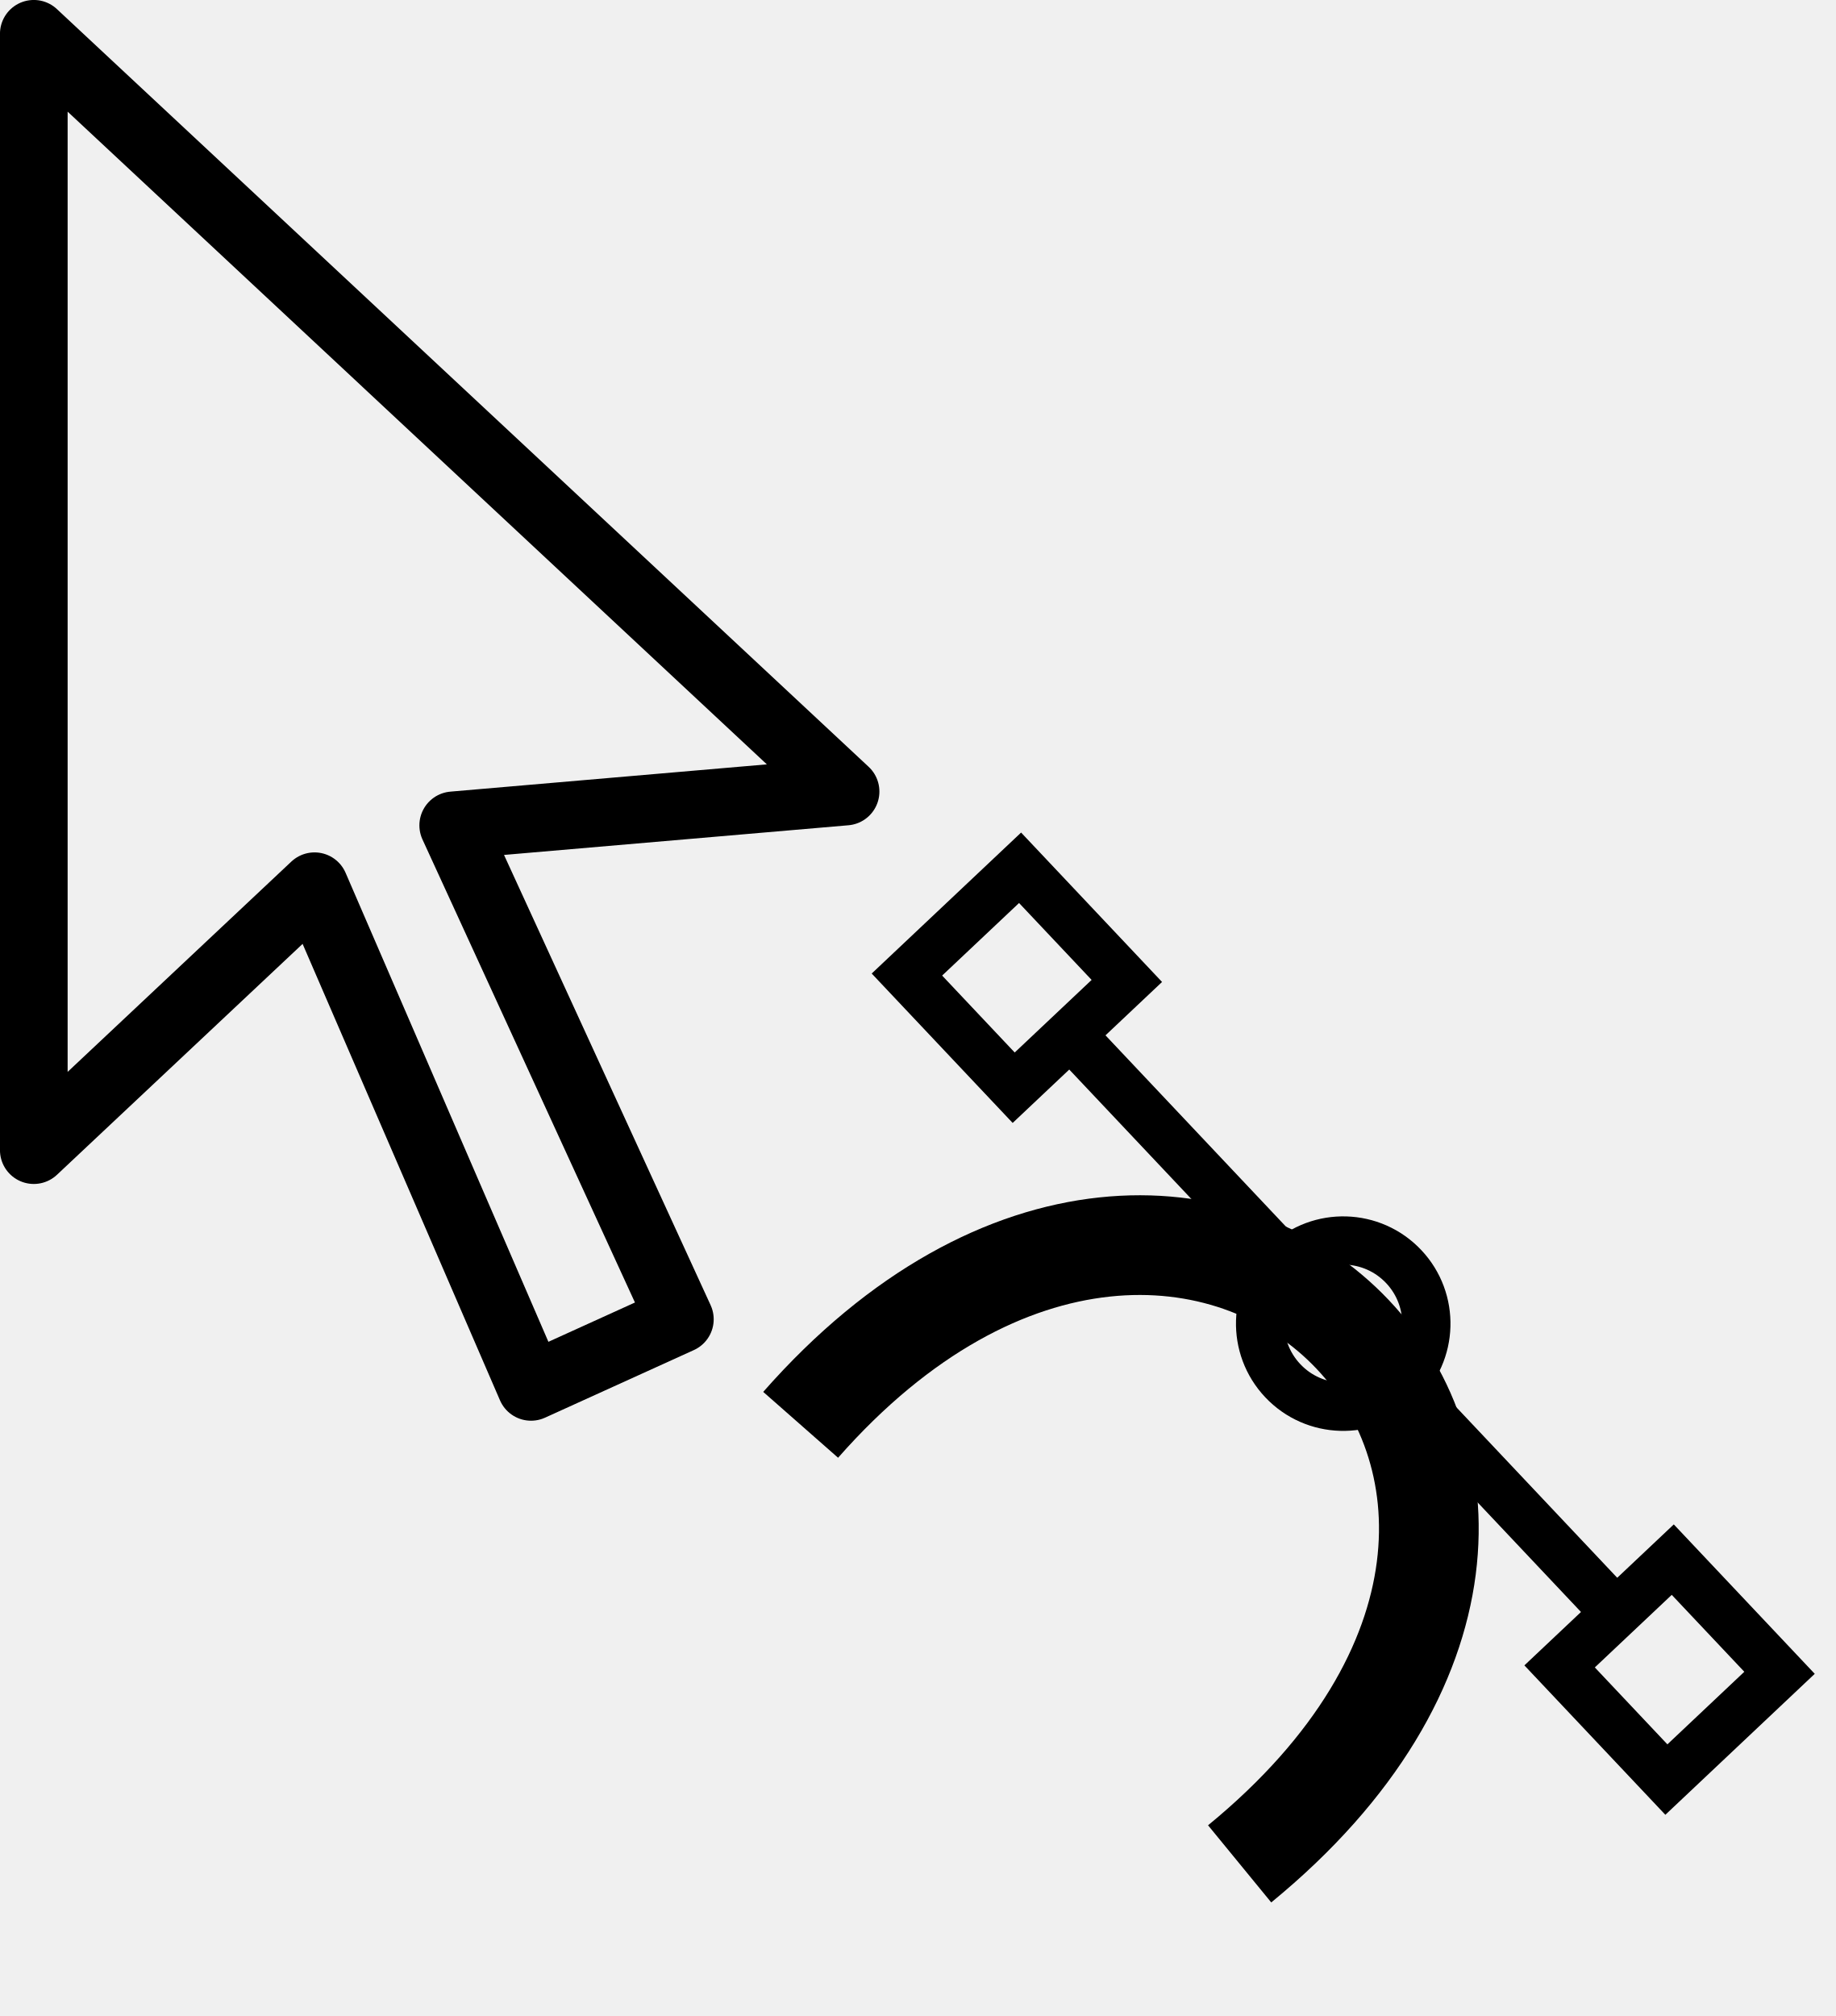
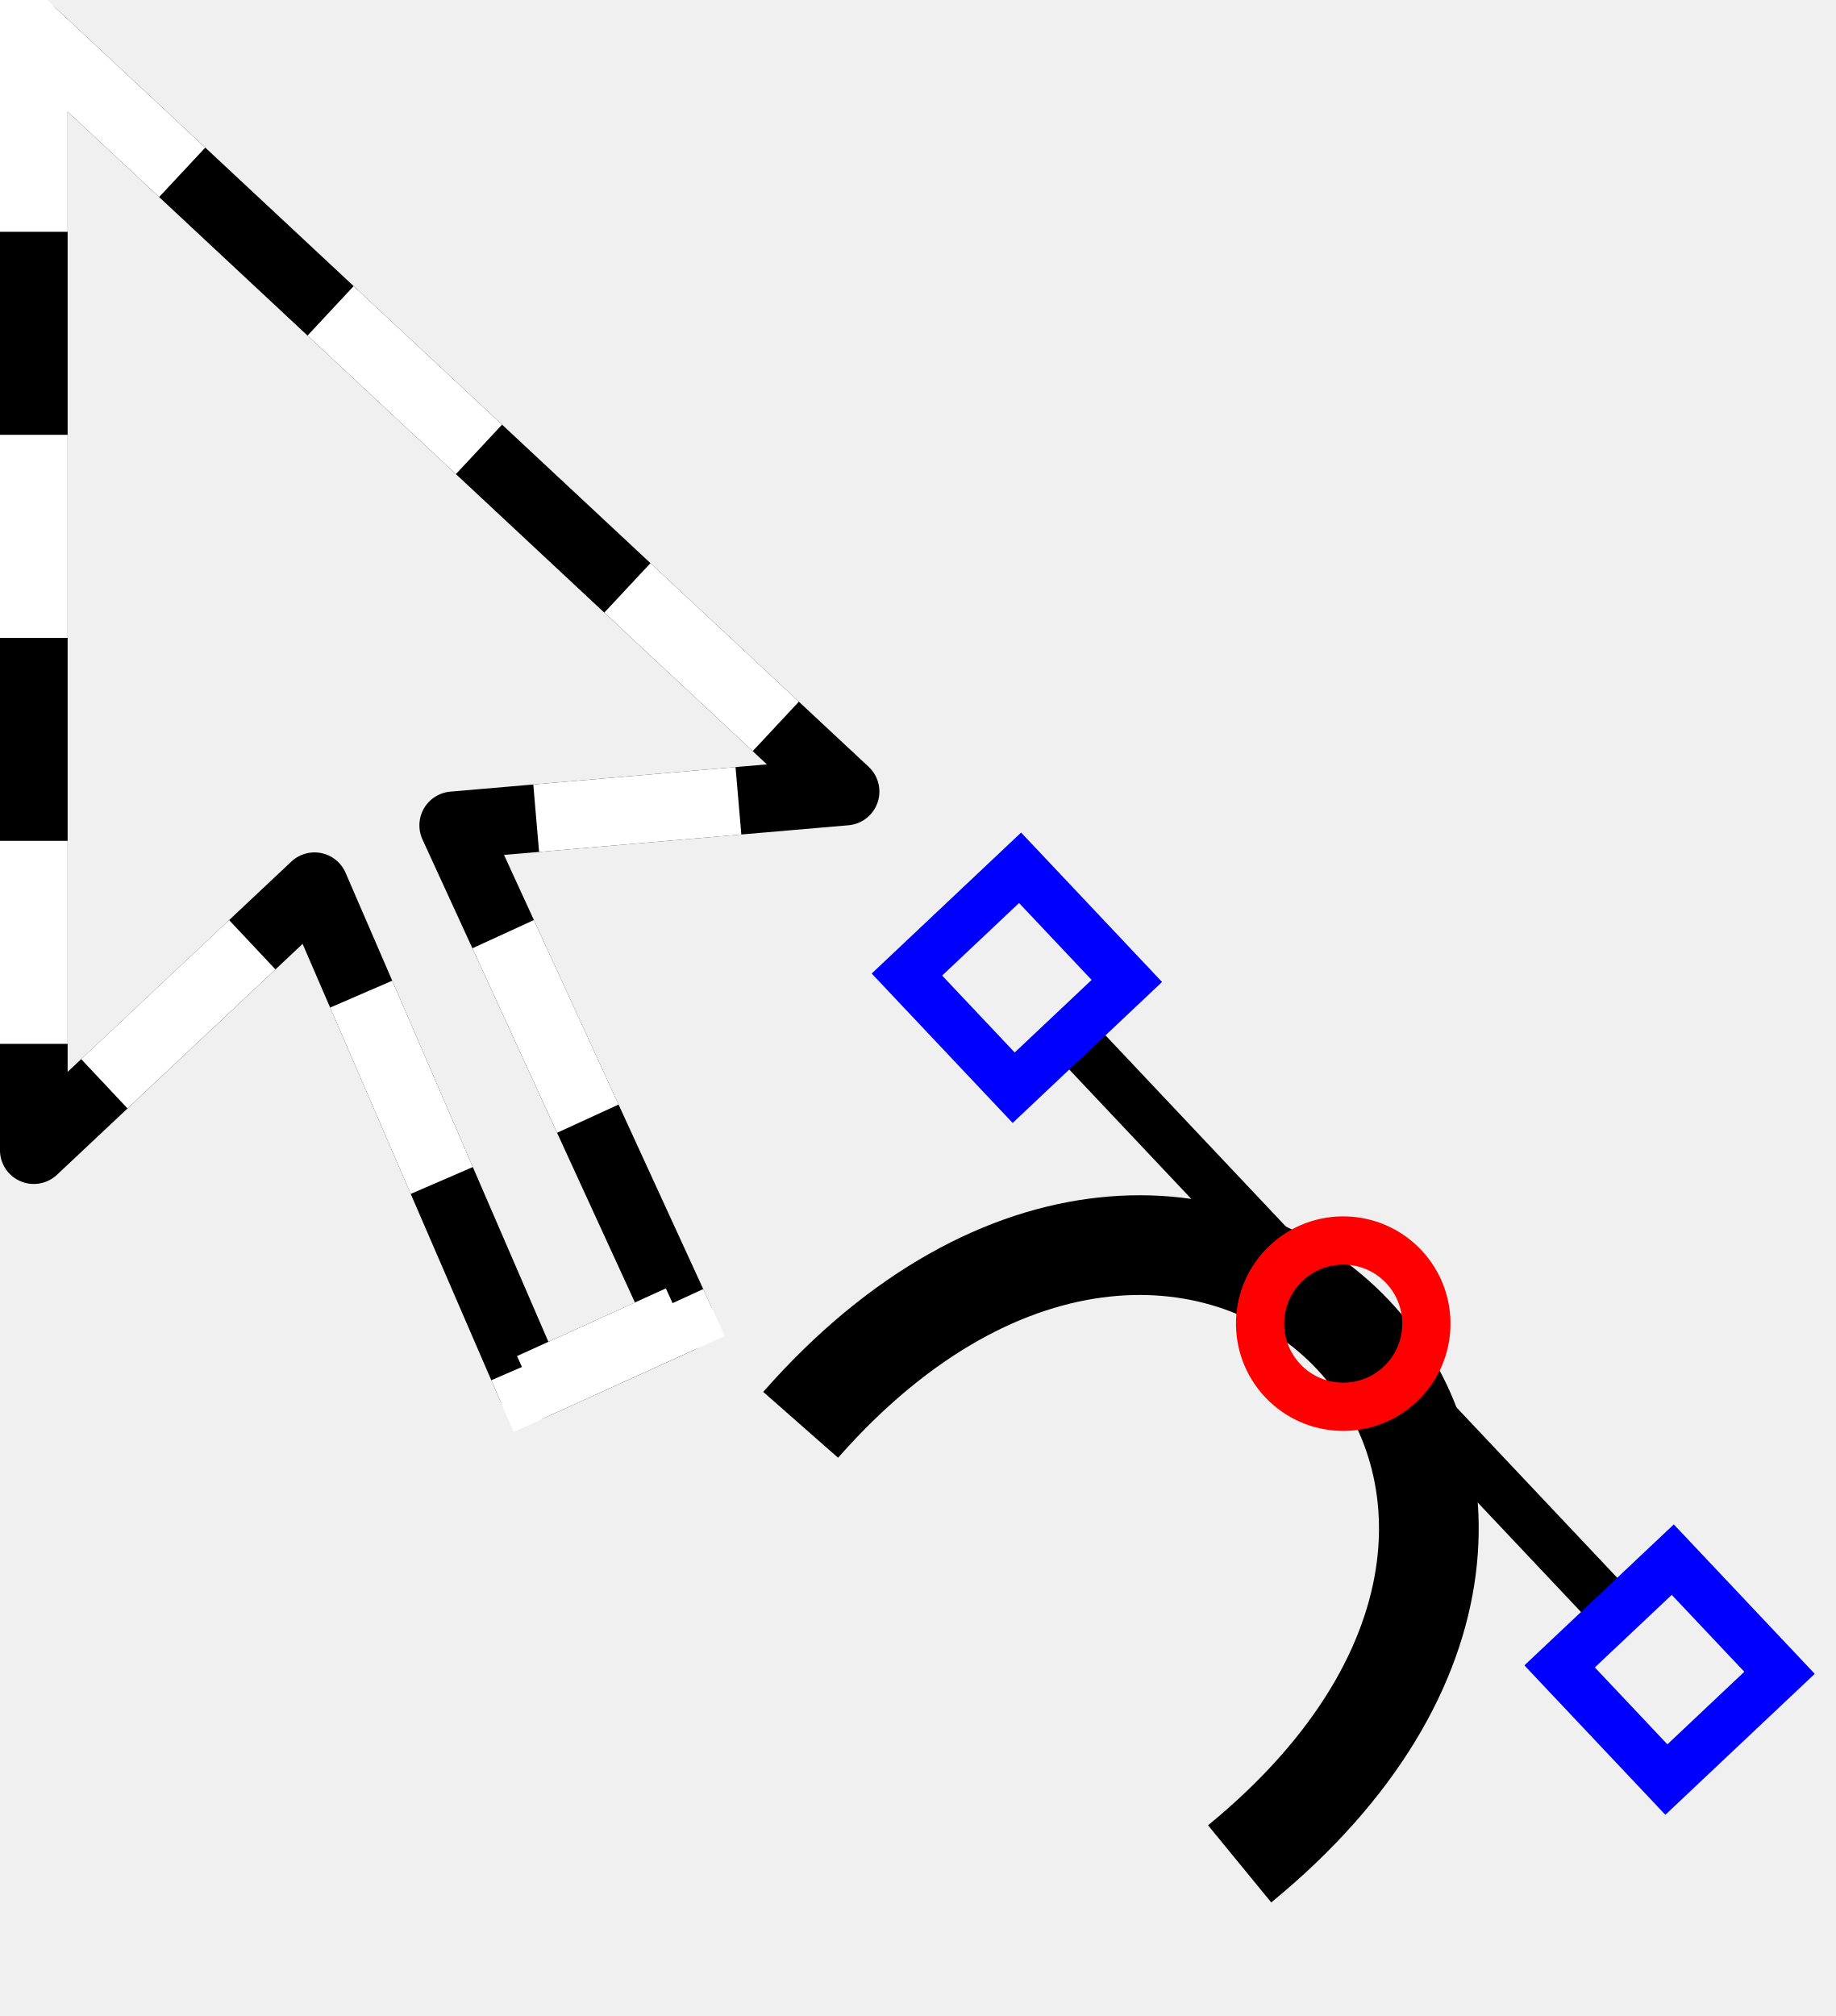
<svg xmlns="http://www.w3.org/2000/svg" fill="#000000" viewBox="0 0 27.324 30" width="27.324" height="30" version="1.1" id="svg4">
-   <defs id="defs8" />
-   <path fill="none" stroke="#000000" stroke-linecap="round" stroke-linejoin="round" stroke-miterlimit="10" stroke-width="1.007" d="M 0.503,0.503 12.584,11.779 6.745,12.282 10.118,19.632 7.903,20.638 4.681,13.188 0.503,17.115 V 0.503" id="path2" />
+   <defs id="defs8">
+     <linearGradient id="linearGradient3070">
+       <stop style="stop-color:#0000fe;stop-opacity:1;" offset="0" id="stop3068" />
+     </linearGradient>
+   </defs>
+   <path fill="none" stroke="#000000" stroke-linecap="round" stroke-linejoin="round" stroke-miterlimit="10" stroke-width="1.007" d="M 0.503,0.503 12.584,11.779 6.745,12.282 10.118,19.632 7.903,20.638 4.681,13.188 0.503,17.115 V 0.503" id="path2" style="stroke:#000000;stroke-width:1.007;stroke-miterlimit:10;stroke-dasharray:none;stroke-dashoffset:0;stroke-opacity:1" />
+   <path style="fill:none;fill-opacity:1;stroke:#ffffff;stroke-width:1.007;stroke-miterlimit:10;stroke-dasharray:3.021, 3.021;stroke-dashoffset:0;stroke-opacity:1" d="m 0.503,0.503 c 4.027,3.759 8.054,7.517 12.081,11.276 -1.946,0.168 -3.893,0.336 -5.839,0.503 1.124,2.45 2.248,4.9 3.373,7.349 -0.738,0.336 -1.477,0.671 -2.215,1.007 -1.074,-2.483 -2.148,-4.967 -3.222,-7.45 -1.393,1.309 -2.785,2.618 -4.178,3.926 0,-5.537 0,-11.074 0,-16.611 z" id="path2-7" />
  <g id="g1520" style="fill:#000000" transform="matrix(0.8166667,0,0,0.8166667,9.290842,10.74608)">
    <path style="fill:none;stroke:#000000;stroke-width:0.908;stroke-linecap:butt;stroke-linejoin:miter;stroke-miterlimit:4;stroke-dasharray:none;stroke-opacity:1" d="M 8.127,5.688 18.076,16.233" id="path900" />
    <path d="M 0,0 H 24 V 24 H 0 Z" fill="none" id="path837" />
    <path style="fill:none;stroke:#000000;stroke-width:1.817;stroke-linecap:butt;stroke-linejoin:miter;stroke-miterlimit:4;stroke-dasharray:none;stroke-opacity:1" d="m 3.214,12.804 c 7.297,-8.296 16.592,0.96 8,8" id="path869" />
-     <rect style="fill:none;stroke:#000000;stroke-width:0.908;stroke-miterlimit:4;stroke-dasharray:none;stroke-opacity:1" id="rect881" width="2.835" height="2.835" x="24.212" y="-3.425" transform="rotate(46.66574)" />
-     <rect style="fill:none;stroke:#000000;stroke-width:0.908;stroke-miterlimit:4;stroke-dasharray:none;stroke-opacity:1" id="rect881-3" width="2.835" height="2.835" x="6.88" y="-3.425" transform="rotate(46.66574)" />
-     <ellipse style="fill:none;stroke:#000000;stroke-width:0.879;stroke-miterlimit:4;stroke-dasharray:none;stroke-opacity:1" id="path879" cx="16.963" cy="-2.008" rx="1.515" ry="1.515" transform="rotate(46.66574)" />
+     <rect style="fill:none;stroke:#0000ff;stroke-width:0.908;stroke-miterlimit:4;stroke-dasharray:none;stroke-opacity:1" id="rect881" width="2.835" height="2.835" x="24.212" y="-3.425" transform="rotate(46.66574)" />
+     <rect style="fill:none;stroke:#0000fe;stroke-width:0.908;stroke-miterlimit:4;stroke-dasharray:none;stroke-opacity:1" id="rect881-3" width="2.835" height="2.835" x="6.88" y="-3.425" transform="rotate(46.66574)" />
+     <ellipse style="fill:none;stroke:#ff0000;stroke-width:0.879;stroke-miterlimit:4;stroke-dasharray:none;stroke-opacity:1" id="path879" cx="16.963" cy="-2.008" rx="1.515" ry="1.515" transform="rotate(46.66574)" />
  </g>
</svg>
